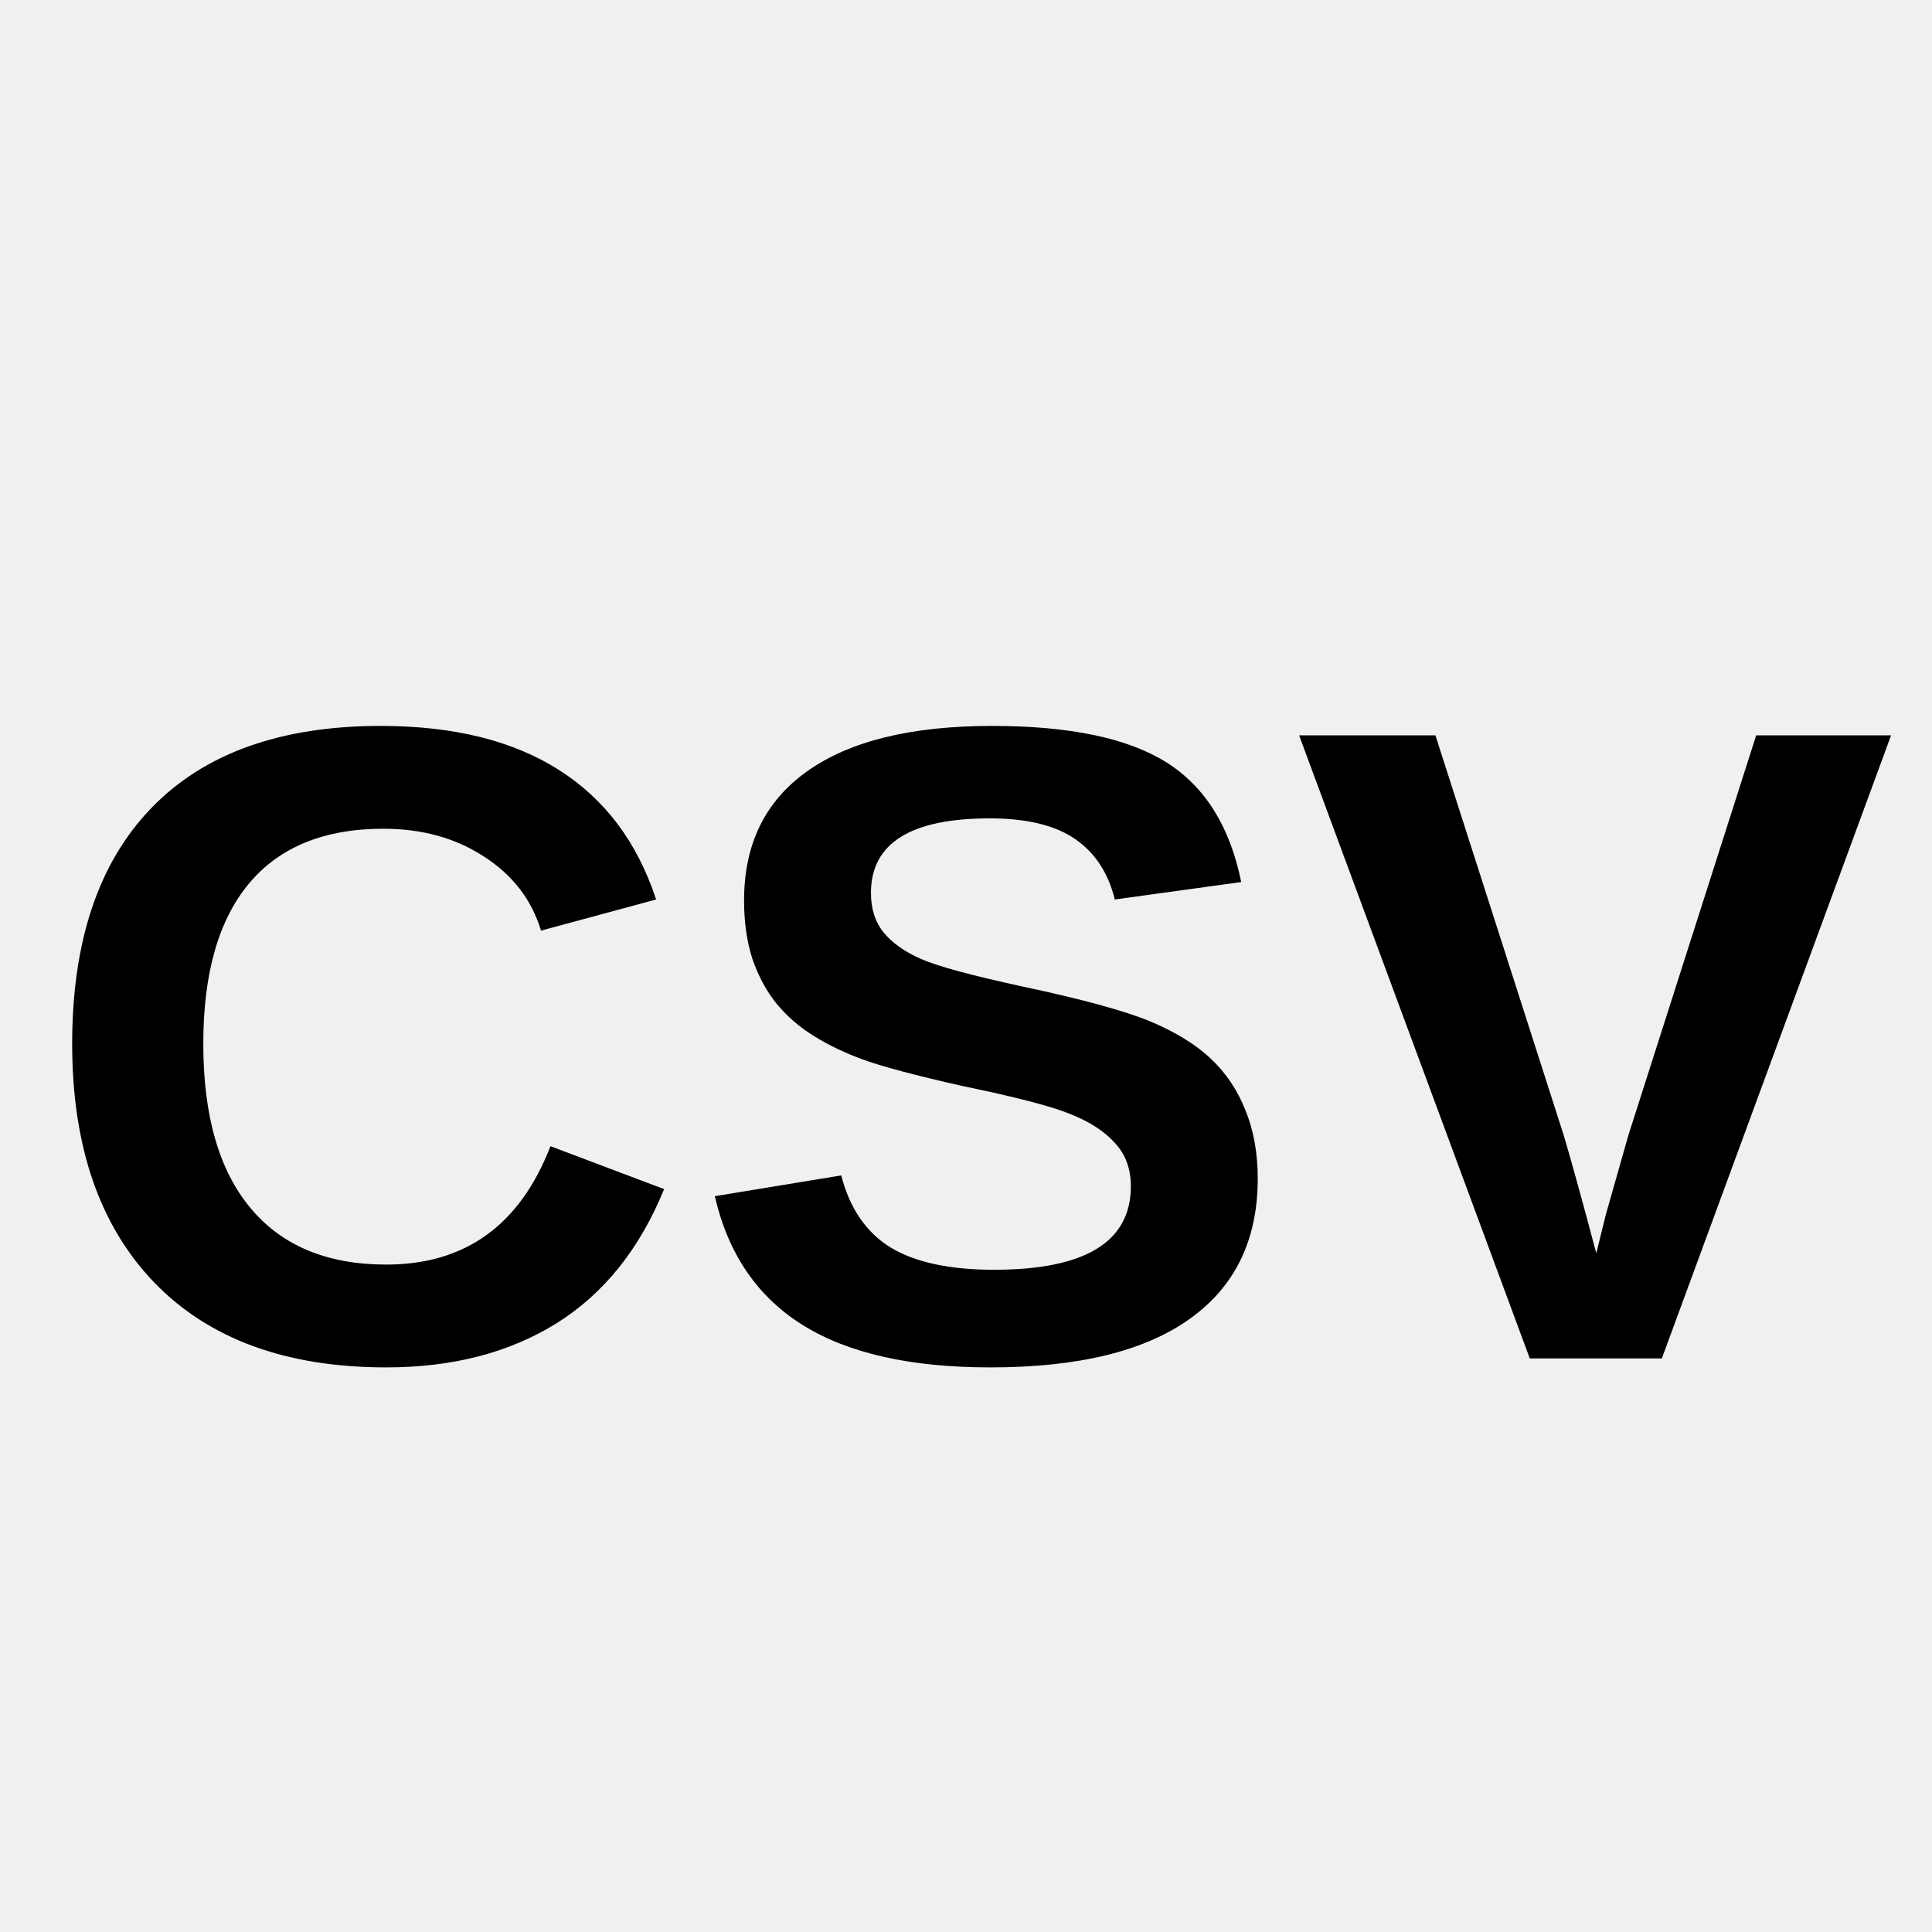
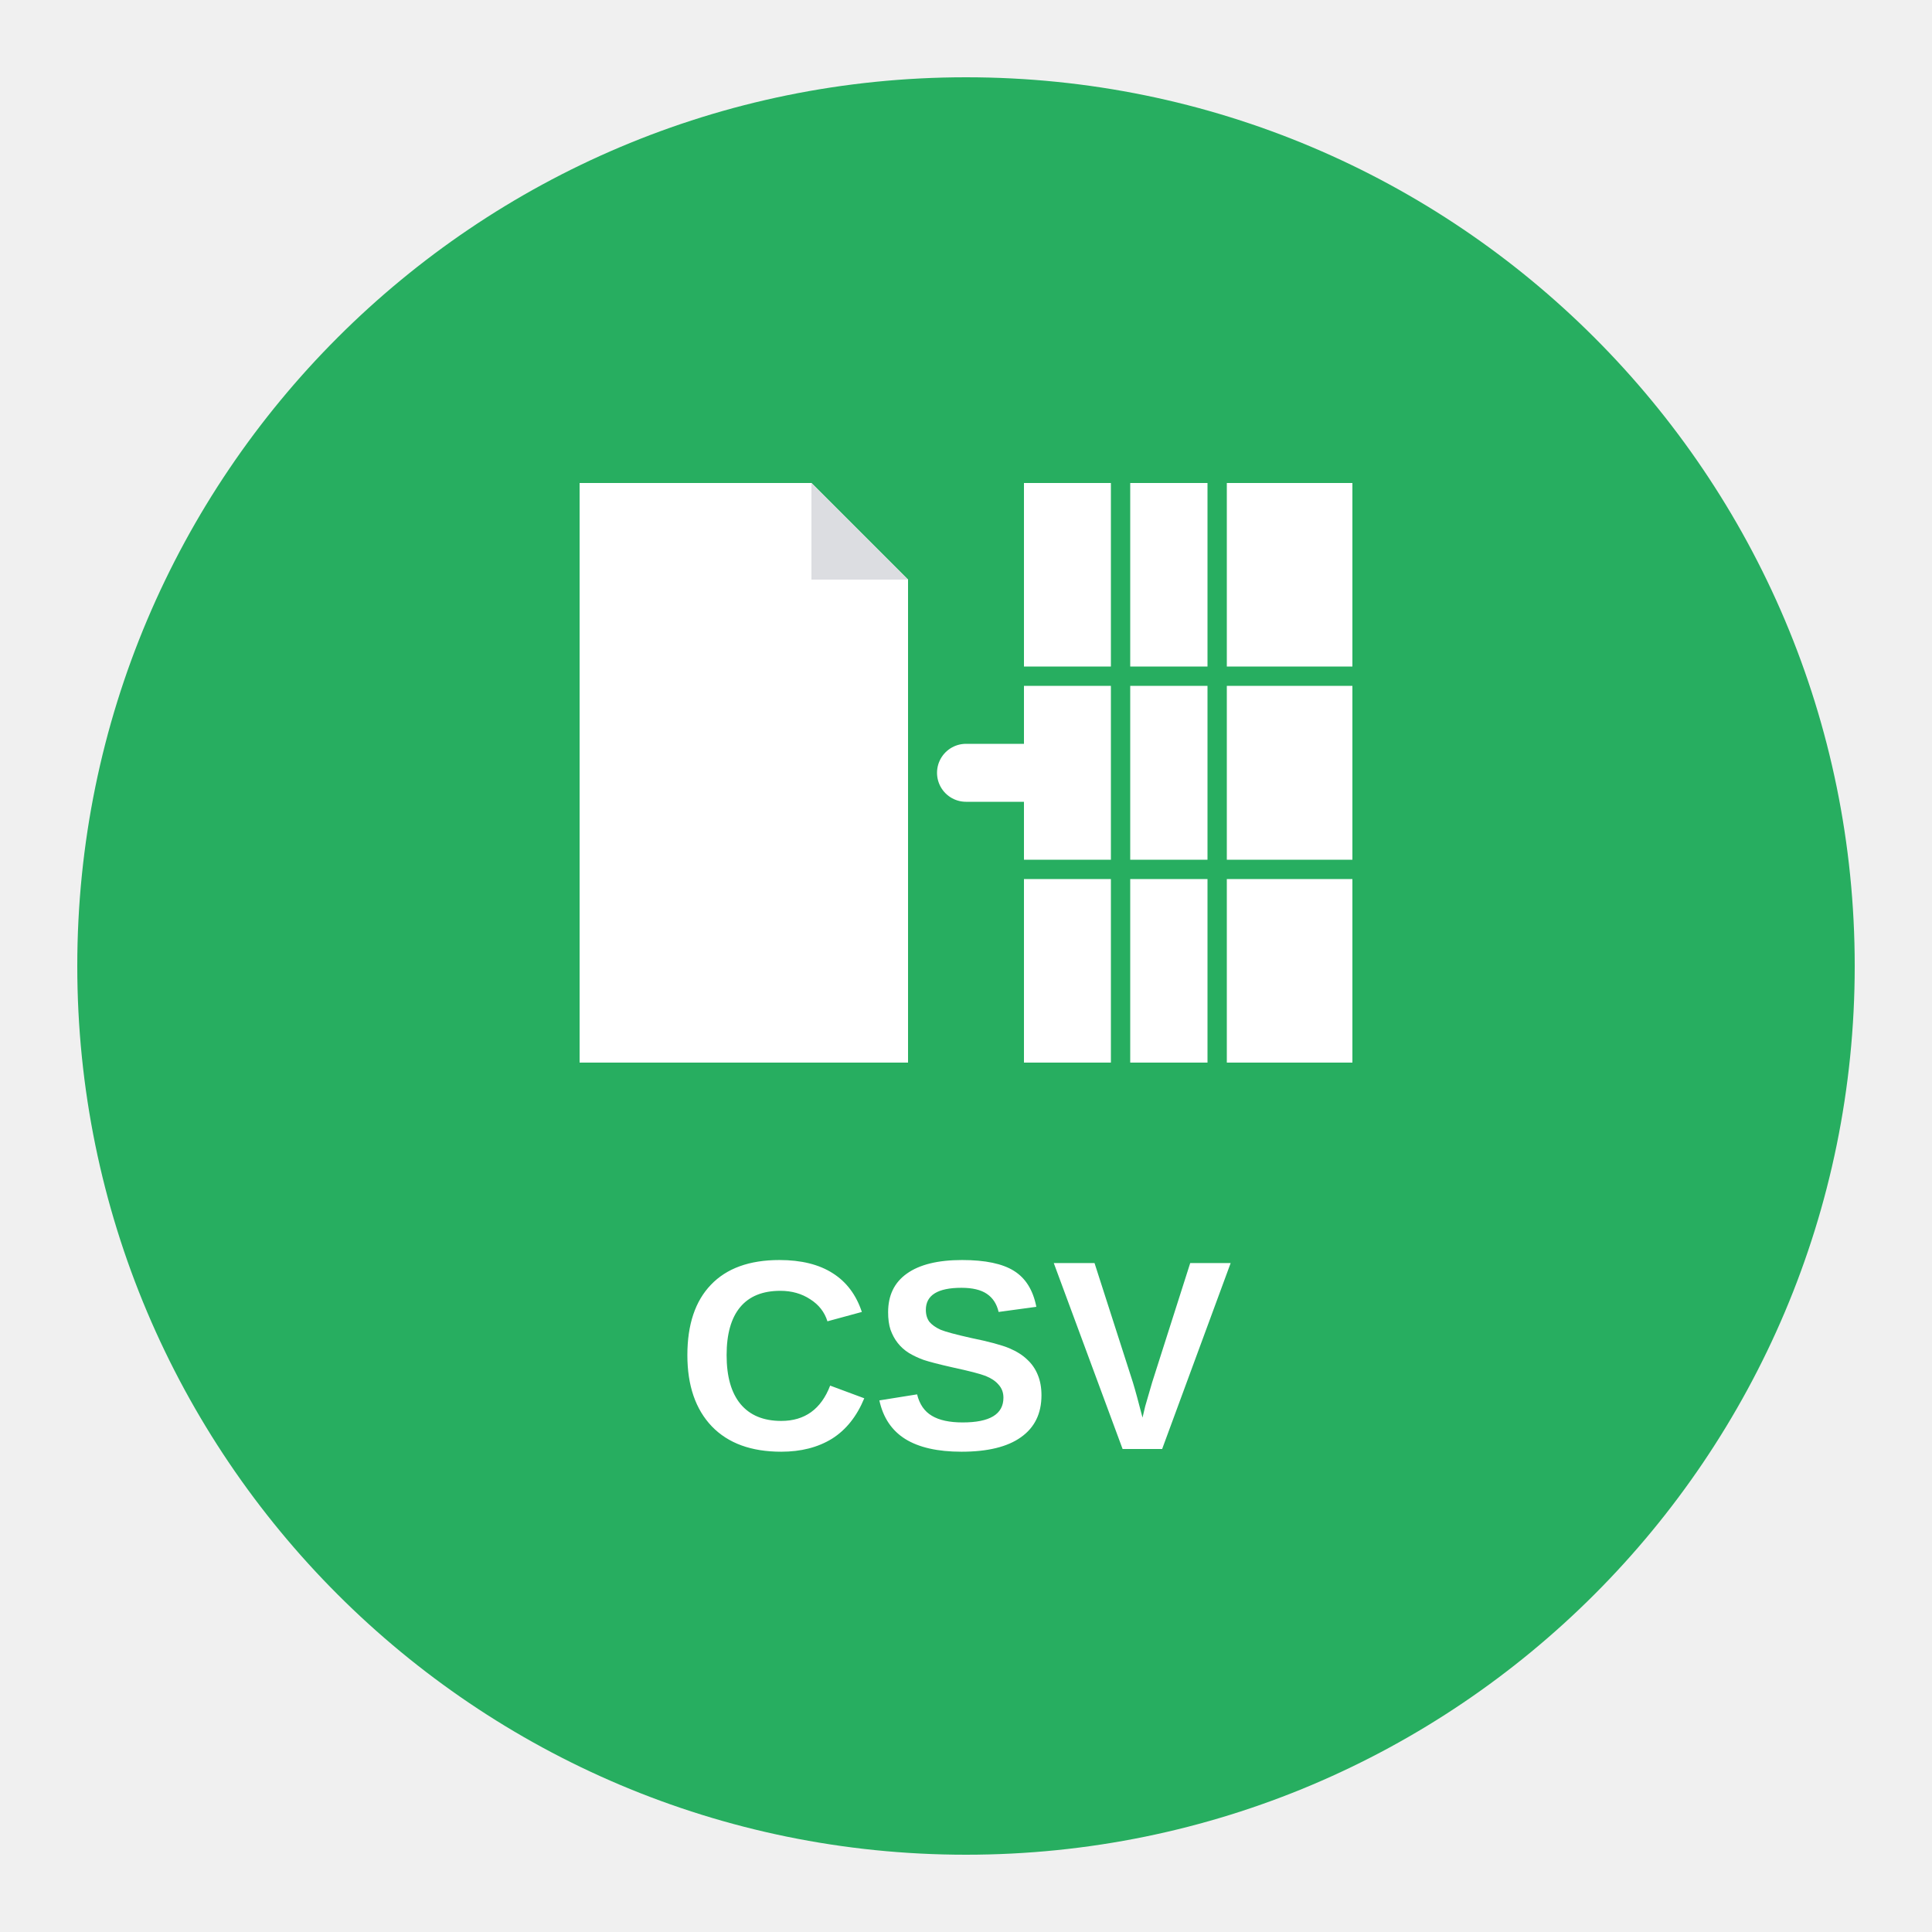
- <svg xmlns="http://www.w3.org/2000/svg" viewBox="0 0 64 64">
-   <text x="32" y="45" font-family="Arial, sans-serif" font-size="30" font-weight="bold" text-anchor="middle" fill="#000000">
-         CSV
-     </text>
+ <svg xmlns="http://www.w3.org/2000/svg" viewBox="0 0 100 100">
+   <circle cx="50" cy="50" r="46" fill="#27ae60" />
+   <path d="M30 25 L42 25 L47 30 L47 55 L30 55 Z" fill="white" />
+   <path d="M42 25 L47 30 L42 30 Z" fill="#dcdde1" />
+   <path d="M50 40 L65 40 M60 35 L65 40 L60 45" stroke="white" stroke-width="3" stroke-linecap="round" stroke-linejoin="round" />
+   <rect x="53" y="25" width="17" height="30" fill="white" />
+   <line x1="58" y1="25" x2="58" y2="55" stroke="#27ae60" stroke-width="1" />
+   <line x1="63" y1="25" x2="63" y2="55" stroke="#27ae60" stroke-width="1" />
+   <line x1="53" y1="35" x2="70" y2="35" stroke="#27ae60" stroke-width="1" />
+   <line x1="53" y1="45" x2="70" y2="45" stroke="#27ae60" stroke-width="1" />
+   <text x="35" y="75" font-family="Arial" font-size="14" fill="white" font-weight="bold">CSV</text>
</svg>
